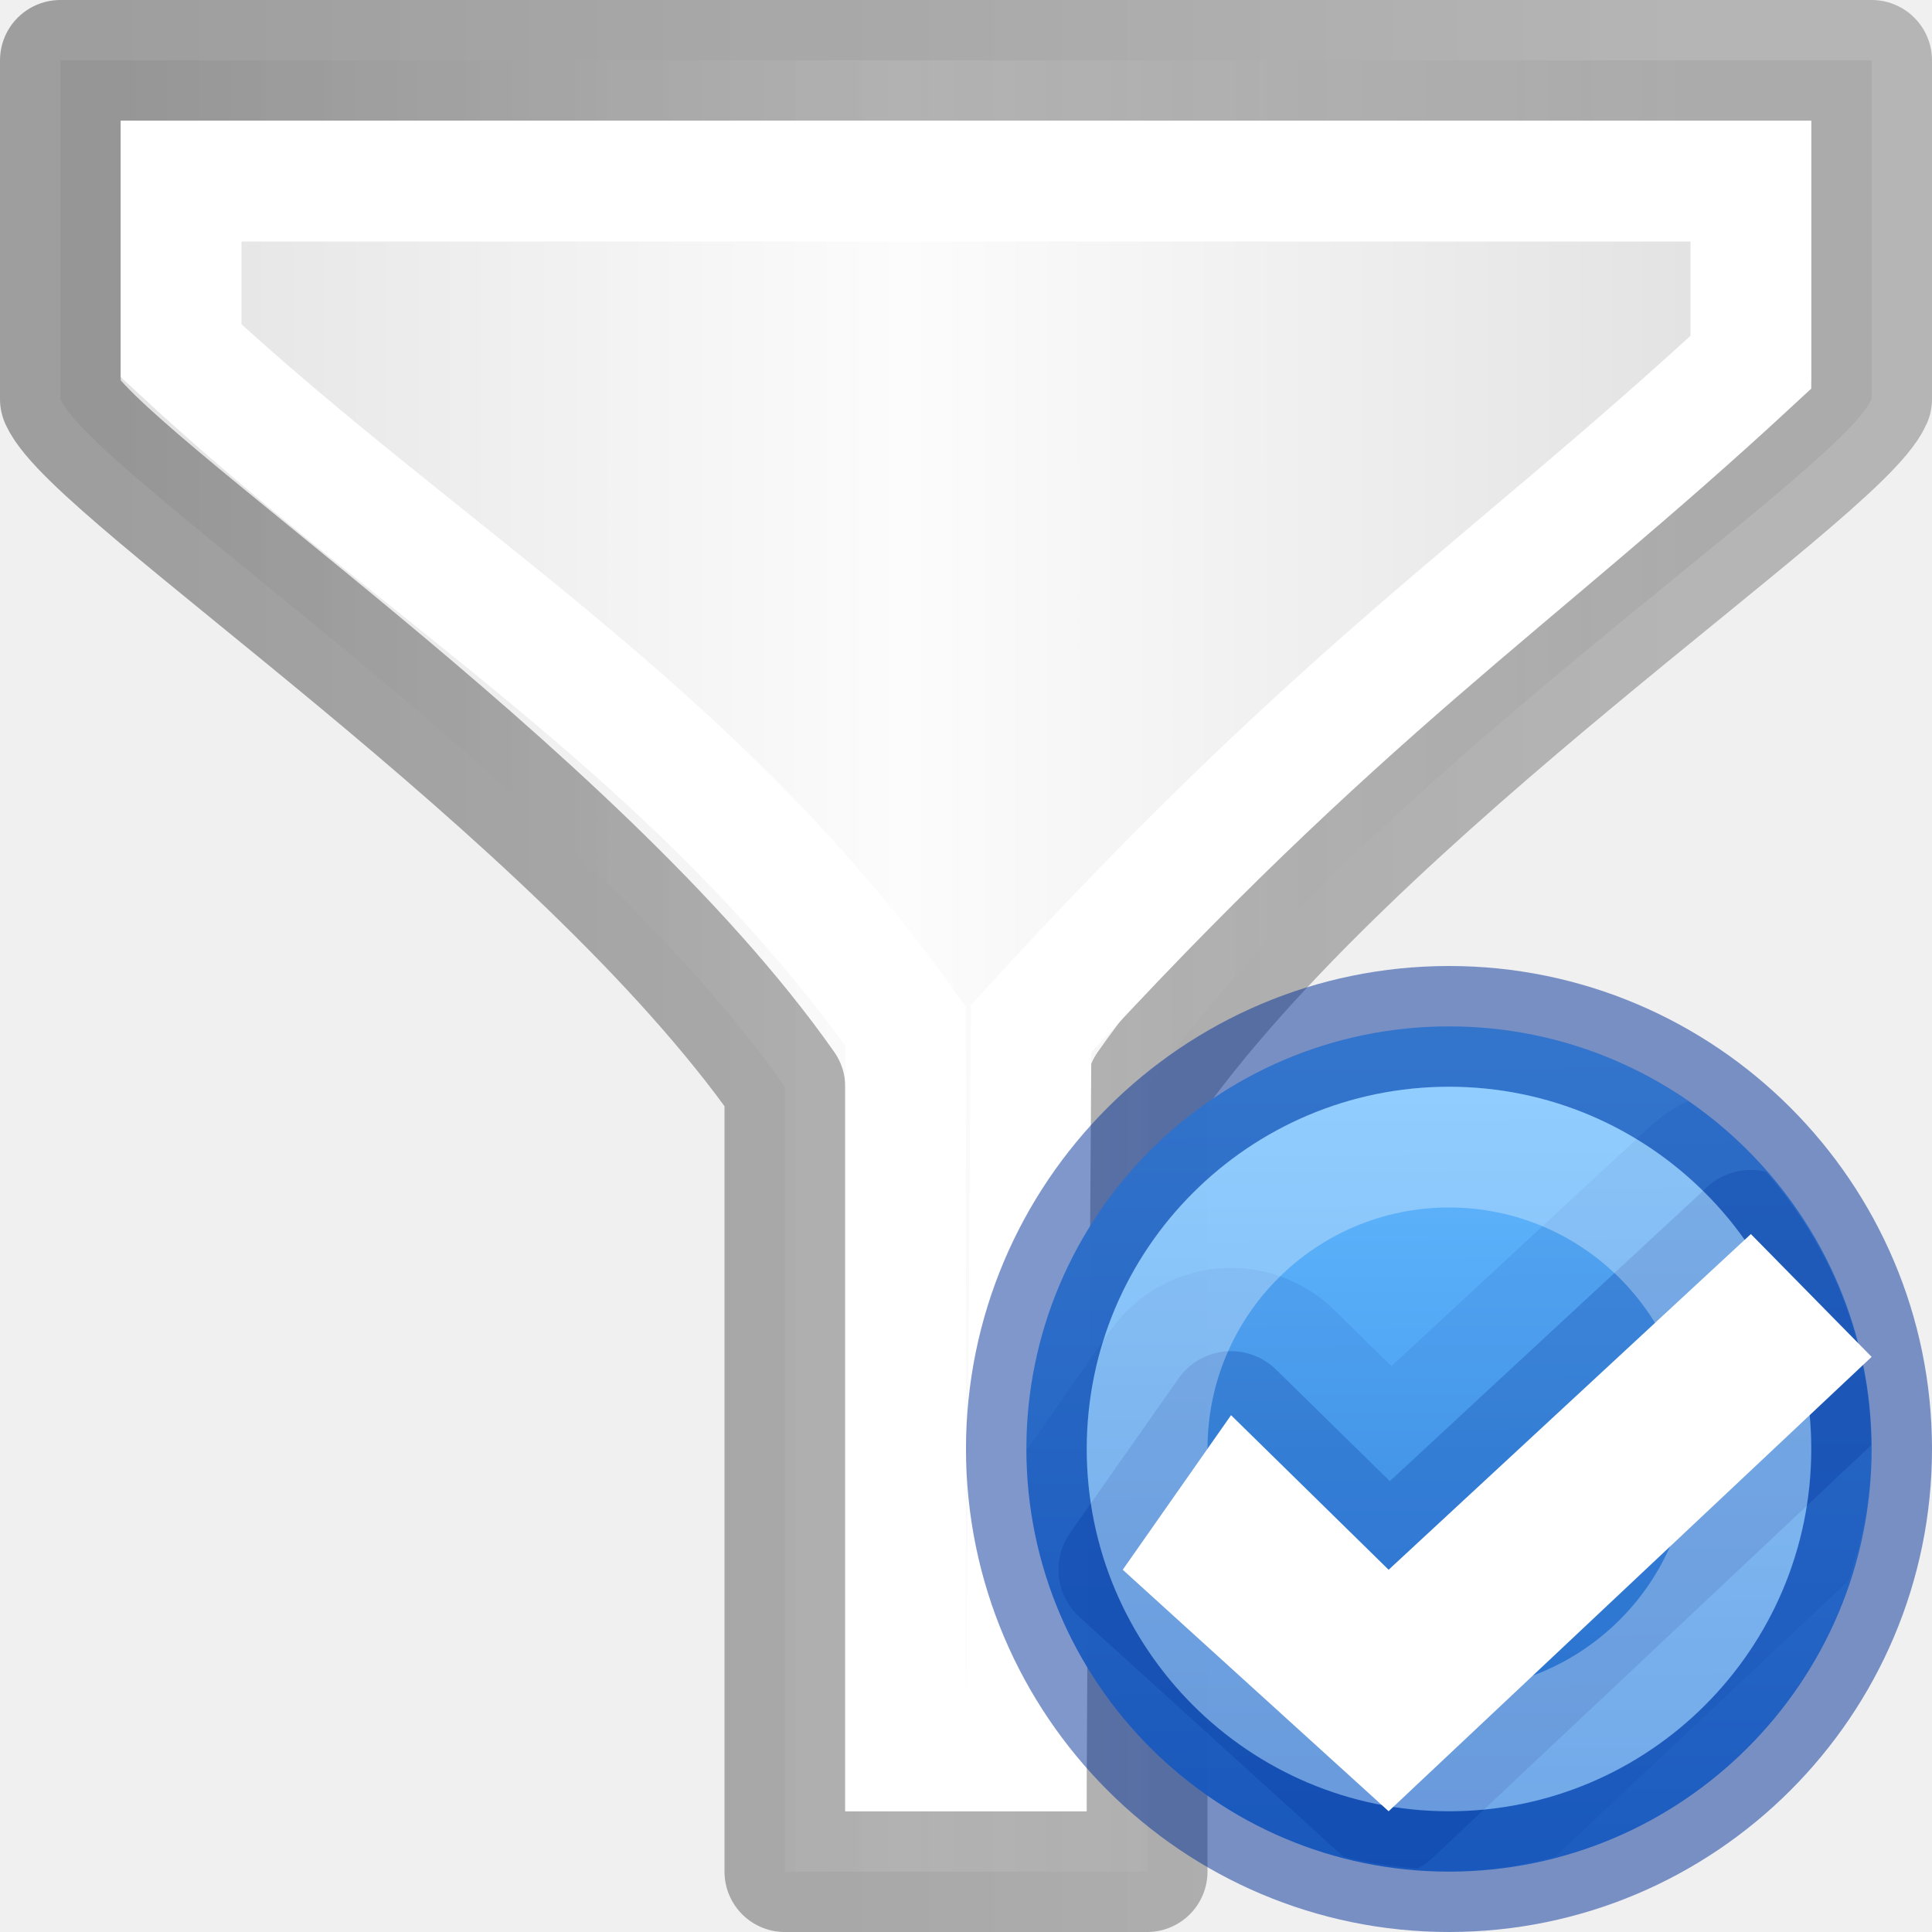
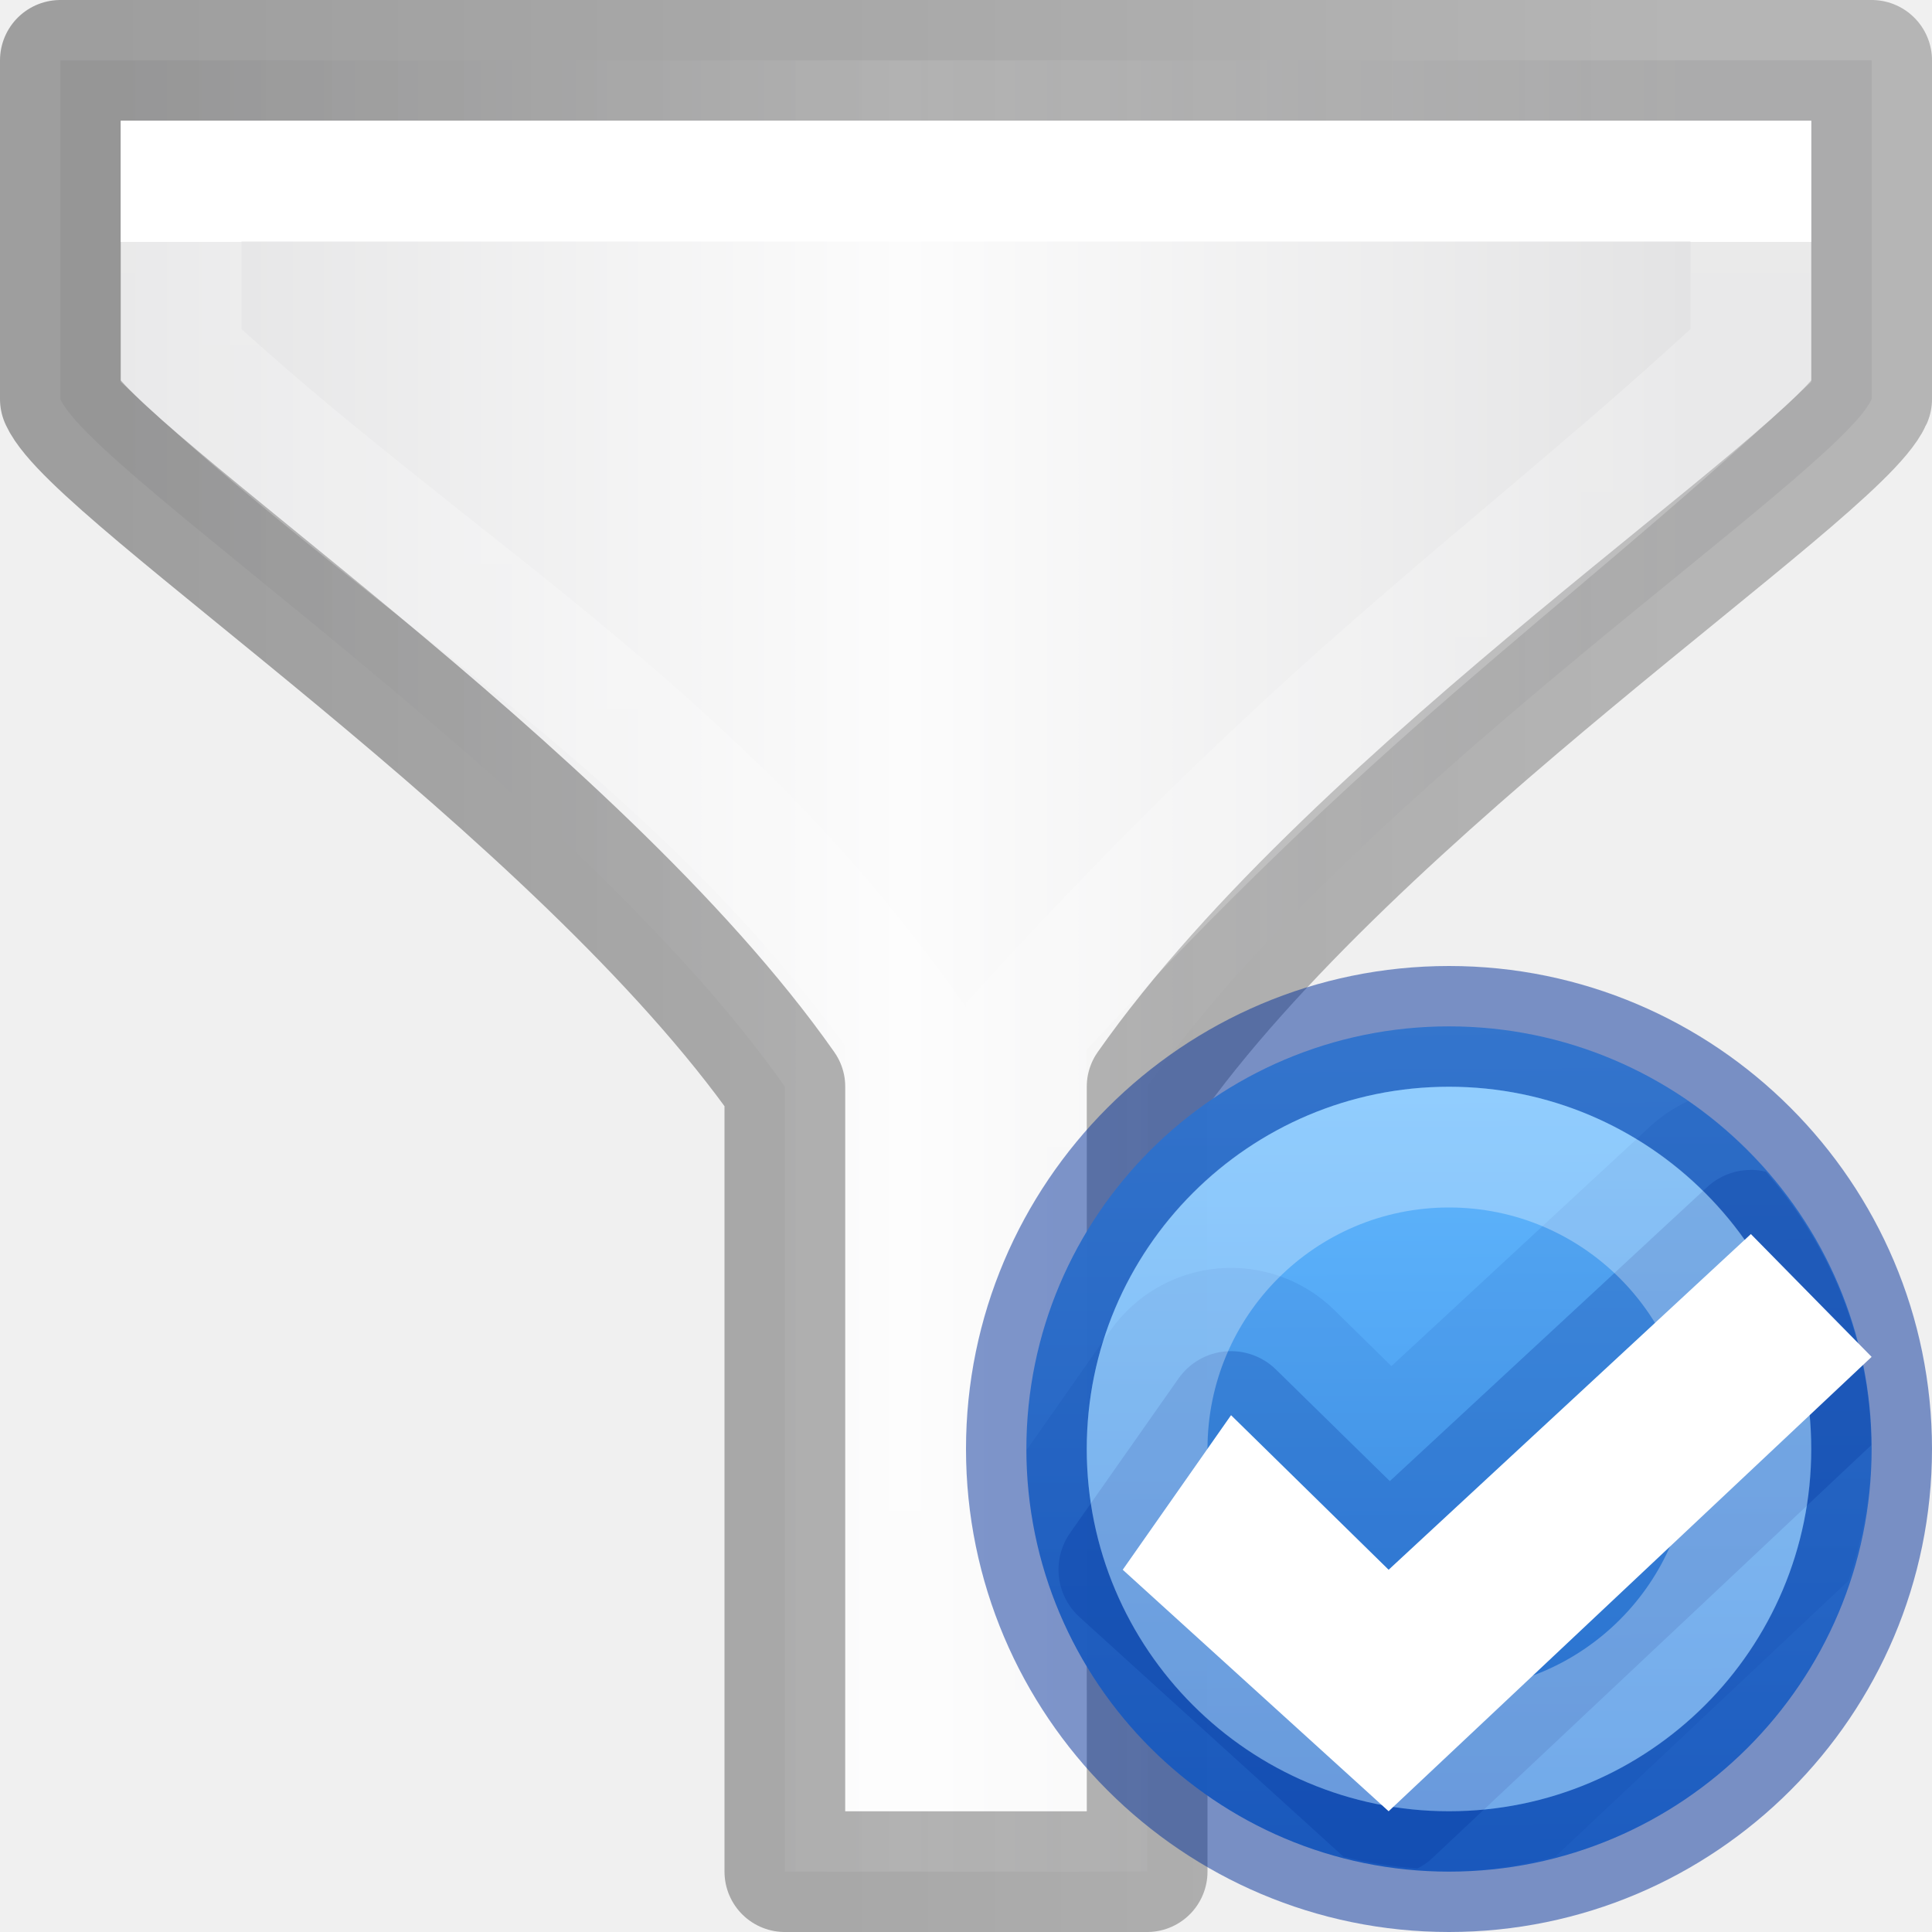
<svg xmlns="http://www.w3.org/2000/svg" height="16" width="16">
  <linearGradient id="a" gradientUnits="userSpaceOnUse" x1="12" x2="12.03" y1="8.5" y2="15.462">
    <stop offset="0" stop-color="#64baff" />
    <stop offset="1" stop-color="#3689e6" />
  </linearGradient>
  <linearGradient id="b" gradientTransform="matrix(.6123534 0 0 .6117063 -387.0218 80.68349)" gradientUnits="userSpaceOnUse" x1="12" x2="12" y1="10.5" y2="14">
    <stop offset="0" stop-color="#fff" />
    <stop offset=".508" stop-color="#fff" stop-opacity=".235" />
    <stop offset=".835" stop-color="#fff" stop-opacity=".157" />
    <stop offset="1" stop-color="#fff" stop-opacity=".392" />
  </linearGradient>
  <linearGradient id="c" gradientUnits="userSpaceOnUse" x1="1" x2="14" y1="8" y2="8">
    <stop offset="0" stop-opacity=".34" />
    <stop offset="1" stop-opacity=".247" />
  </linearGradient>
  <linearGradient id="d" gradientUnits="userSpaceOnUse" x1="1" x2="14" y1="8" y2="8">
    <stop offset="0" stop-color="#e3e3e4" />
    <stop offset=".5" stop-color="#fcfcfc" />
    <stop offset="1" stop-color="#e3e3e4" />
  </linearGradient>
-   <linearGradient id="e" gradientTransform="matrix(.6123534 0 0 .6117063 -387.0218 80.68349)" gradientUnits="userSpaceOnUse" x1="8" x2="8" y1="2" y2="14">
+   <linearGradient id="e" gradientTransform="matrix(.6123534 0 0 .6117063 -387.0218 80.68349)" gradientUnits="userSpaceOnUse" x1="645.088" x2="645.088" y1="-128.63" y2="-109.012">
    <stop offset="0" stop-color="#fff" />
    <stop offset="0" stop-color="#fff" stop-opacity=".235" />
    <stop offset="1" stop-color="#fff" stop-opacity=".157" />
    <stop offset="1" stop-color="#fff" stop-opacity=".392" />
  </linearGradient>
  <path d="m.5.5v2.805c.28.627 4.273 3.235 6 5.695v6.5h1.5 1.5v-6.5c1.727-2.46 5.72-5.068 6-5.695v-2.805h-7.5z" fill="url(#d)" stroke="url(#c)" stroke-linecap="round" stroke-linejoin="round" />
-   <path d="m1.5 1.5h13v1.5c-1.987 1.84-3.38 2.693-5.961 5.52l-.039 5.98h-1v-6c-1.729-2.436-3.997-3.736-6-5.595z" fill="none" stroke="url(#e)" stroke-width="1" />
+   <path d="m1.5 1.5h13v1.445c-1.987 1.84-3.419 2.727-6 5.555v6h-1v-6c-1.729-2.436-3.997-3.695-6-5.555z" fill="none" stroke="url(#e)" stroke-width="1" />
  <path d="m12 8.5c-1.93 0-3.5 1.57-3.5 3.5s1.57 3.5 3.5 3.5 3.5-1.57 3.5-3.5-1.57-3.5-3.5-3.5z" fill="url(#a)" opacity=".99" stroke="#002e99" stroke-opacity=".502" />
  <path d="m14.496 9.689a.531.531 0 0 0 -.357.141l-2.629 2.436-.943-.924a.531.531 0 0 0 -.807.074l-.898 1.279a.531.531 0 0 0 .078.697l2.186 1.984c.198.051.402.082.611.098.001 0.0.001-0.0.002 0a.531.531 0 0 0 .125-.088l3.633-3.418c-.008-.869-.34-1.655-.873-2.264a.531.531 0 0 0 -.127-.016z" fill="#002e99" opacity=".25" />
  <path d="m13.98 9.119a1.221 1.221 0 0 0 -.311.207l-2.146 1.988-.473-.465a1.221 1.221 0 0 0 -1.854.17l-.695.992c.007 1.925 1.572 3.488 3.498 3.488.307 0 .599-.051.883-.125l2.426-2.283c.114-.346.191-.708.191-1.092 0-1.195-.604-2.249-1.52-2.881z" fill="#002e99" opacity=".1" />
  <path d="m14.5 10.22 1 1.017-4 3.763-2.202-2 .897-1.28 1.305 1.28z" fill="#fff" />
  <path d="m14.5 12a2.5 2.5 0 0 1 -2.5 2.5 2.5 2.5 0 0 1 -2.5-2.5 2.5 2.5 0 0 1 2.5-2.5 2.5 2.5 0 0 1 2.5 2.5z" fill="none" opacity=".6" stroke="url(#b)" stroke-linecap="round" stroke-opacity=".502" />
</svg>
